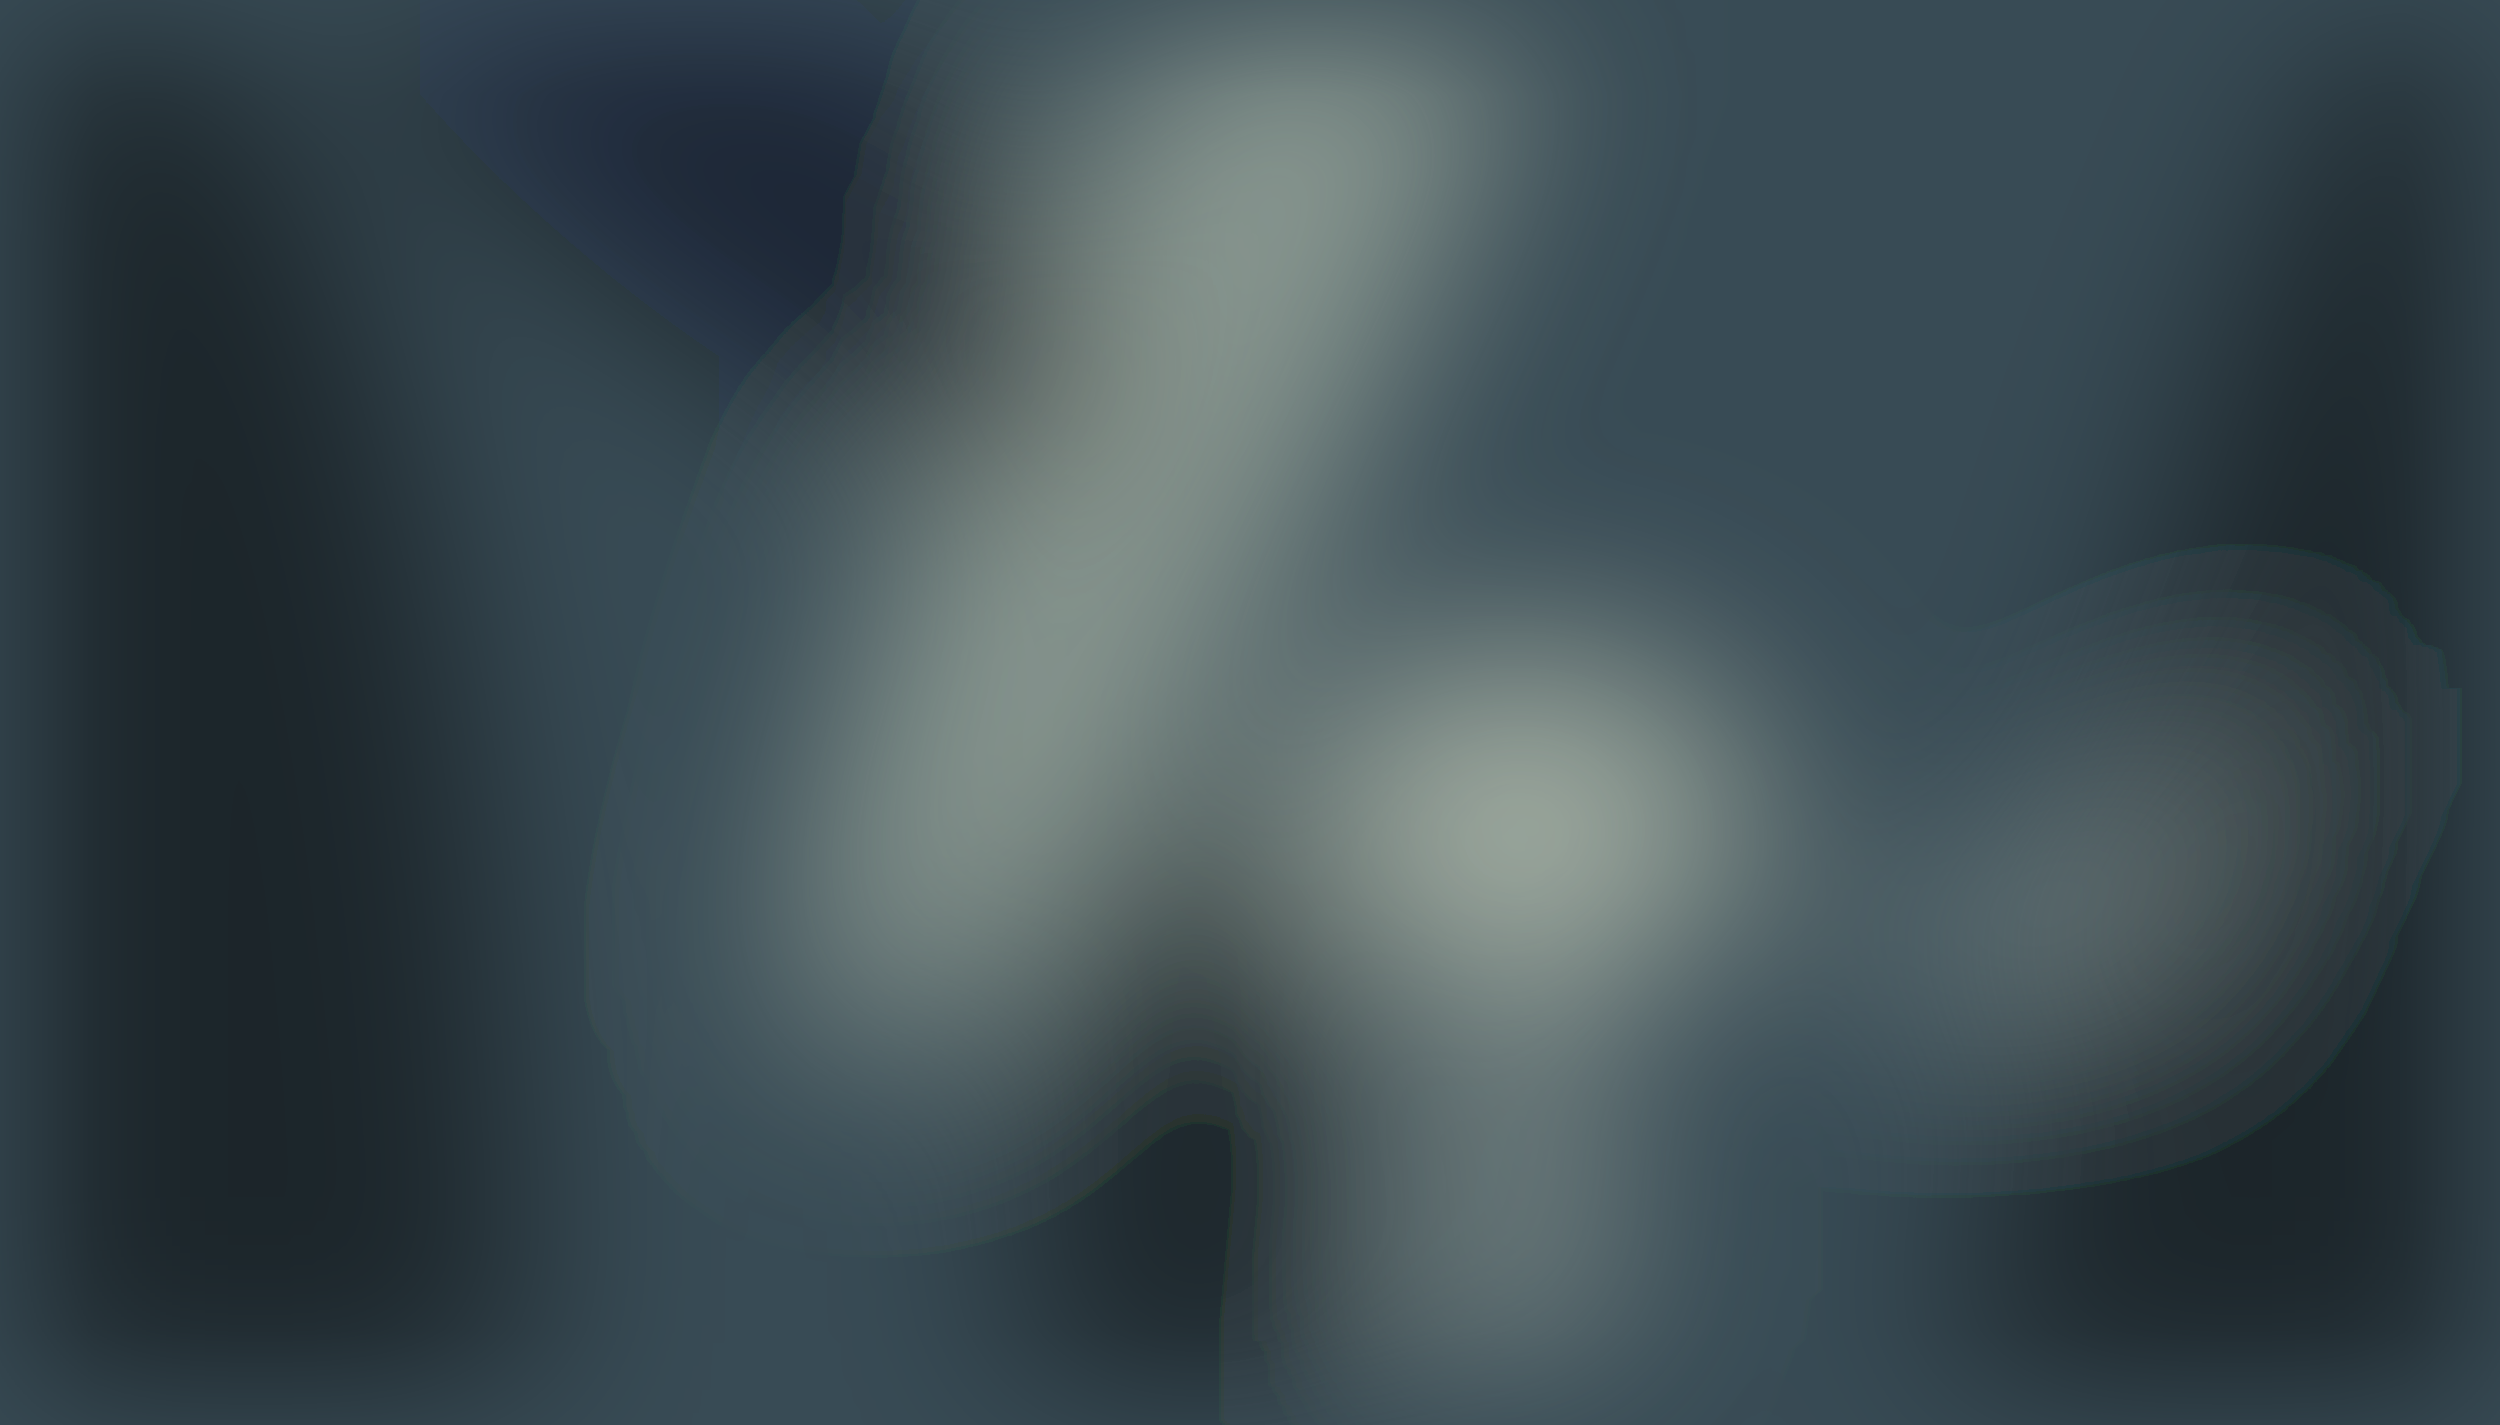
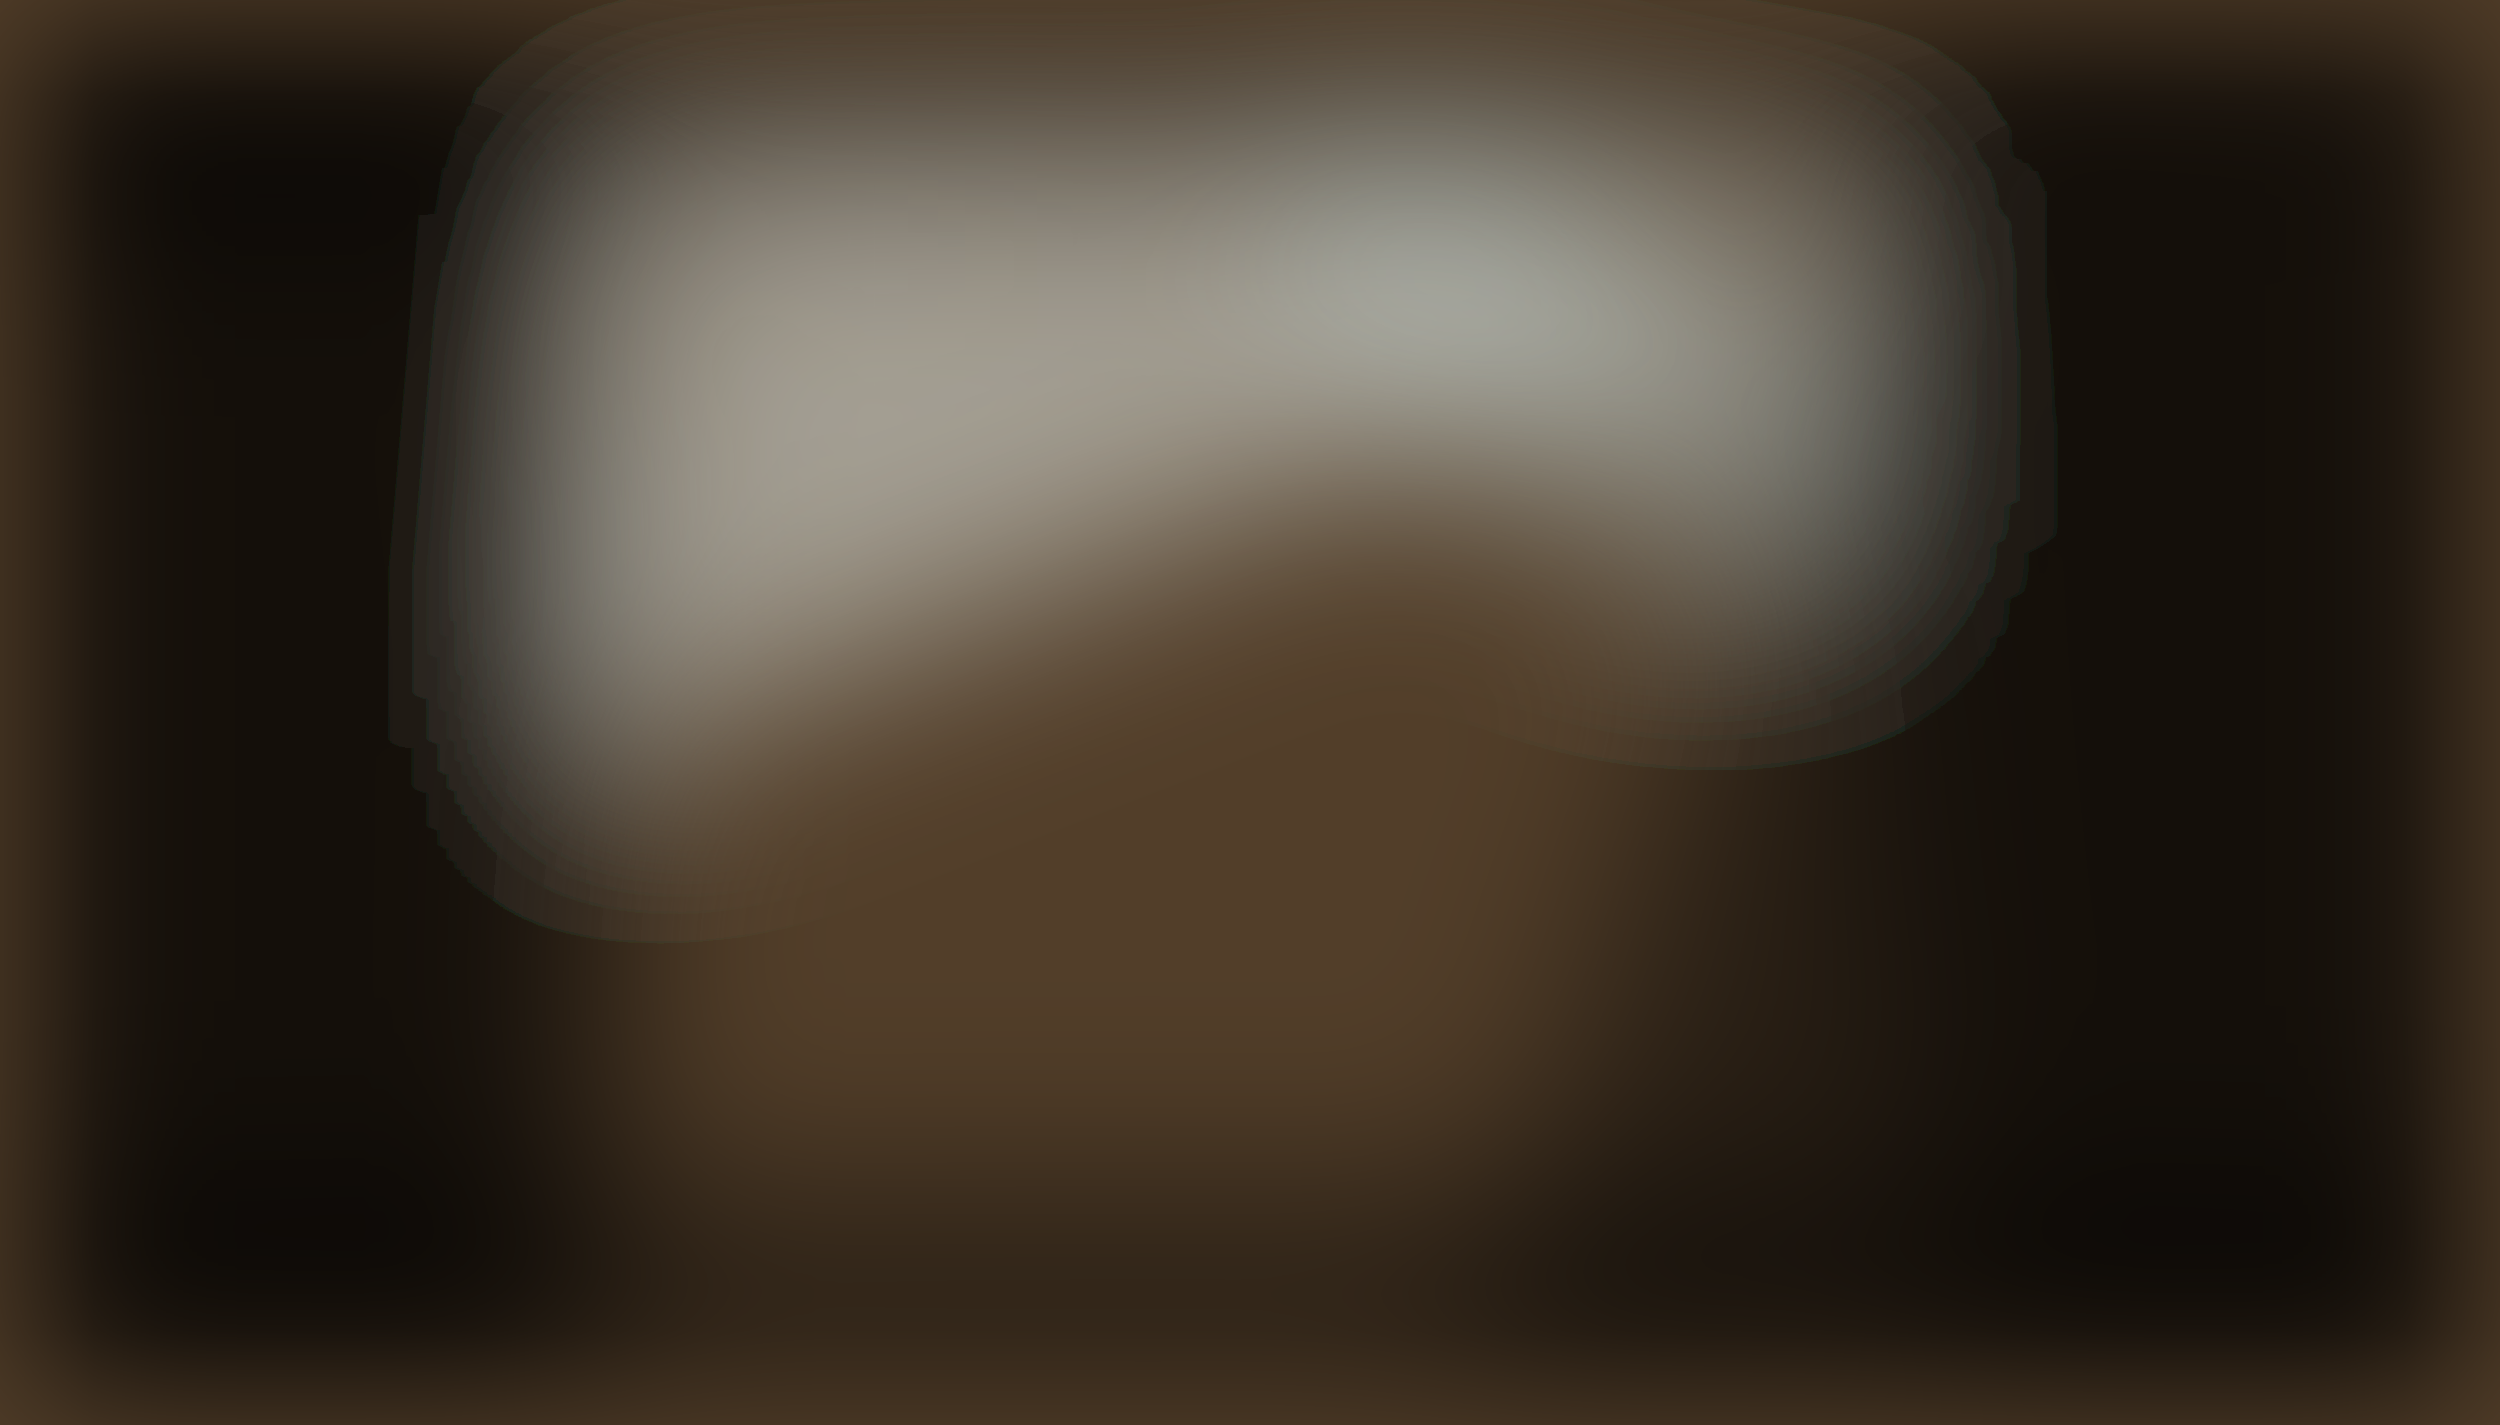
<svg xmlns="http://www.w3.org/2000/svg" viewBox="0 0 300 171">
  <filter id="prefix__a">
    <feGaussianBlur stdDeviation="12" />
  </filter>
-   <rect width="100%" height="100%" fill="#384b55" />
+   <rect width="100%" height="100%" fill="#523e29" />
  <g filter="url(#prefix__a)">
    <g fill-opacity=".5" transform="translate(.6 .6) scale(1.17188)">
-       <circle r="1" fill="#dbe4cd" transform="matrix(-36.51482 72.86778 -16.73083 -8.384 122 34.7)" />
-       <circle r="1" fill="#fcffe3" transform="matrix(-1.12316 17.94129 -24.10753 -1.50918 156 83)" />
-       <ellipse cx="10" cy="144" fill="#000005" rx="43" ry="144" />
-       <circle r="1" fill="#000004" transform="matrix(29.60587 -147.5933 30.3363 6.08518 233.5 131.2)" />
-       <ellipse cx="122" cy="127" rx="17" ry="48" />
-       <circle r="1" fill="#000311" transform="matrix(42.59657 37.00498 -12.4498 14.33101 70 9.6)" />
-       <path fill="#aebfb7" d="m221 100-40 1 55-32z" />
-       <path fill="#d6deca" d="m165 130-12-61-7 78z" />
+       <path fill="#f6fffe" d="M198 24 66 18l-5 59z" />
+       <circle r="1" transform="rotate(-71 185.5 -97.7) scale(248.1839 55.12331)" />
+       <circle r="1" transform="matrix(-34.95498 .02642 -.11573 -153.0978 27.8 74)" />
+       <circle r="1" transform="matrix(-180.153 10.38755 -1.06164 -18.41223 114.8 1)" />
+       <circle r="1" fill="#c7d4d2" transform="rotate(-151.3 84.5 -2.6) scale(34.55617 15.9311)" />
+       <ellipse cx="117" cy="135" rx="255" ry="14" />
+       <circle r="1" transform="matrix(-12.85136 -138.0758 40.45231 -3.76509 230.8 75.3)" />
+       <circle r="1" transform="rotate(90.2 -26.2 50.1) scale(218.2768 37.20988)" />
    </g>
  </g>
</svg>
